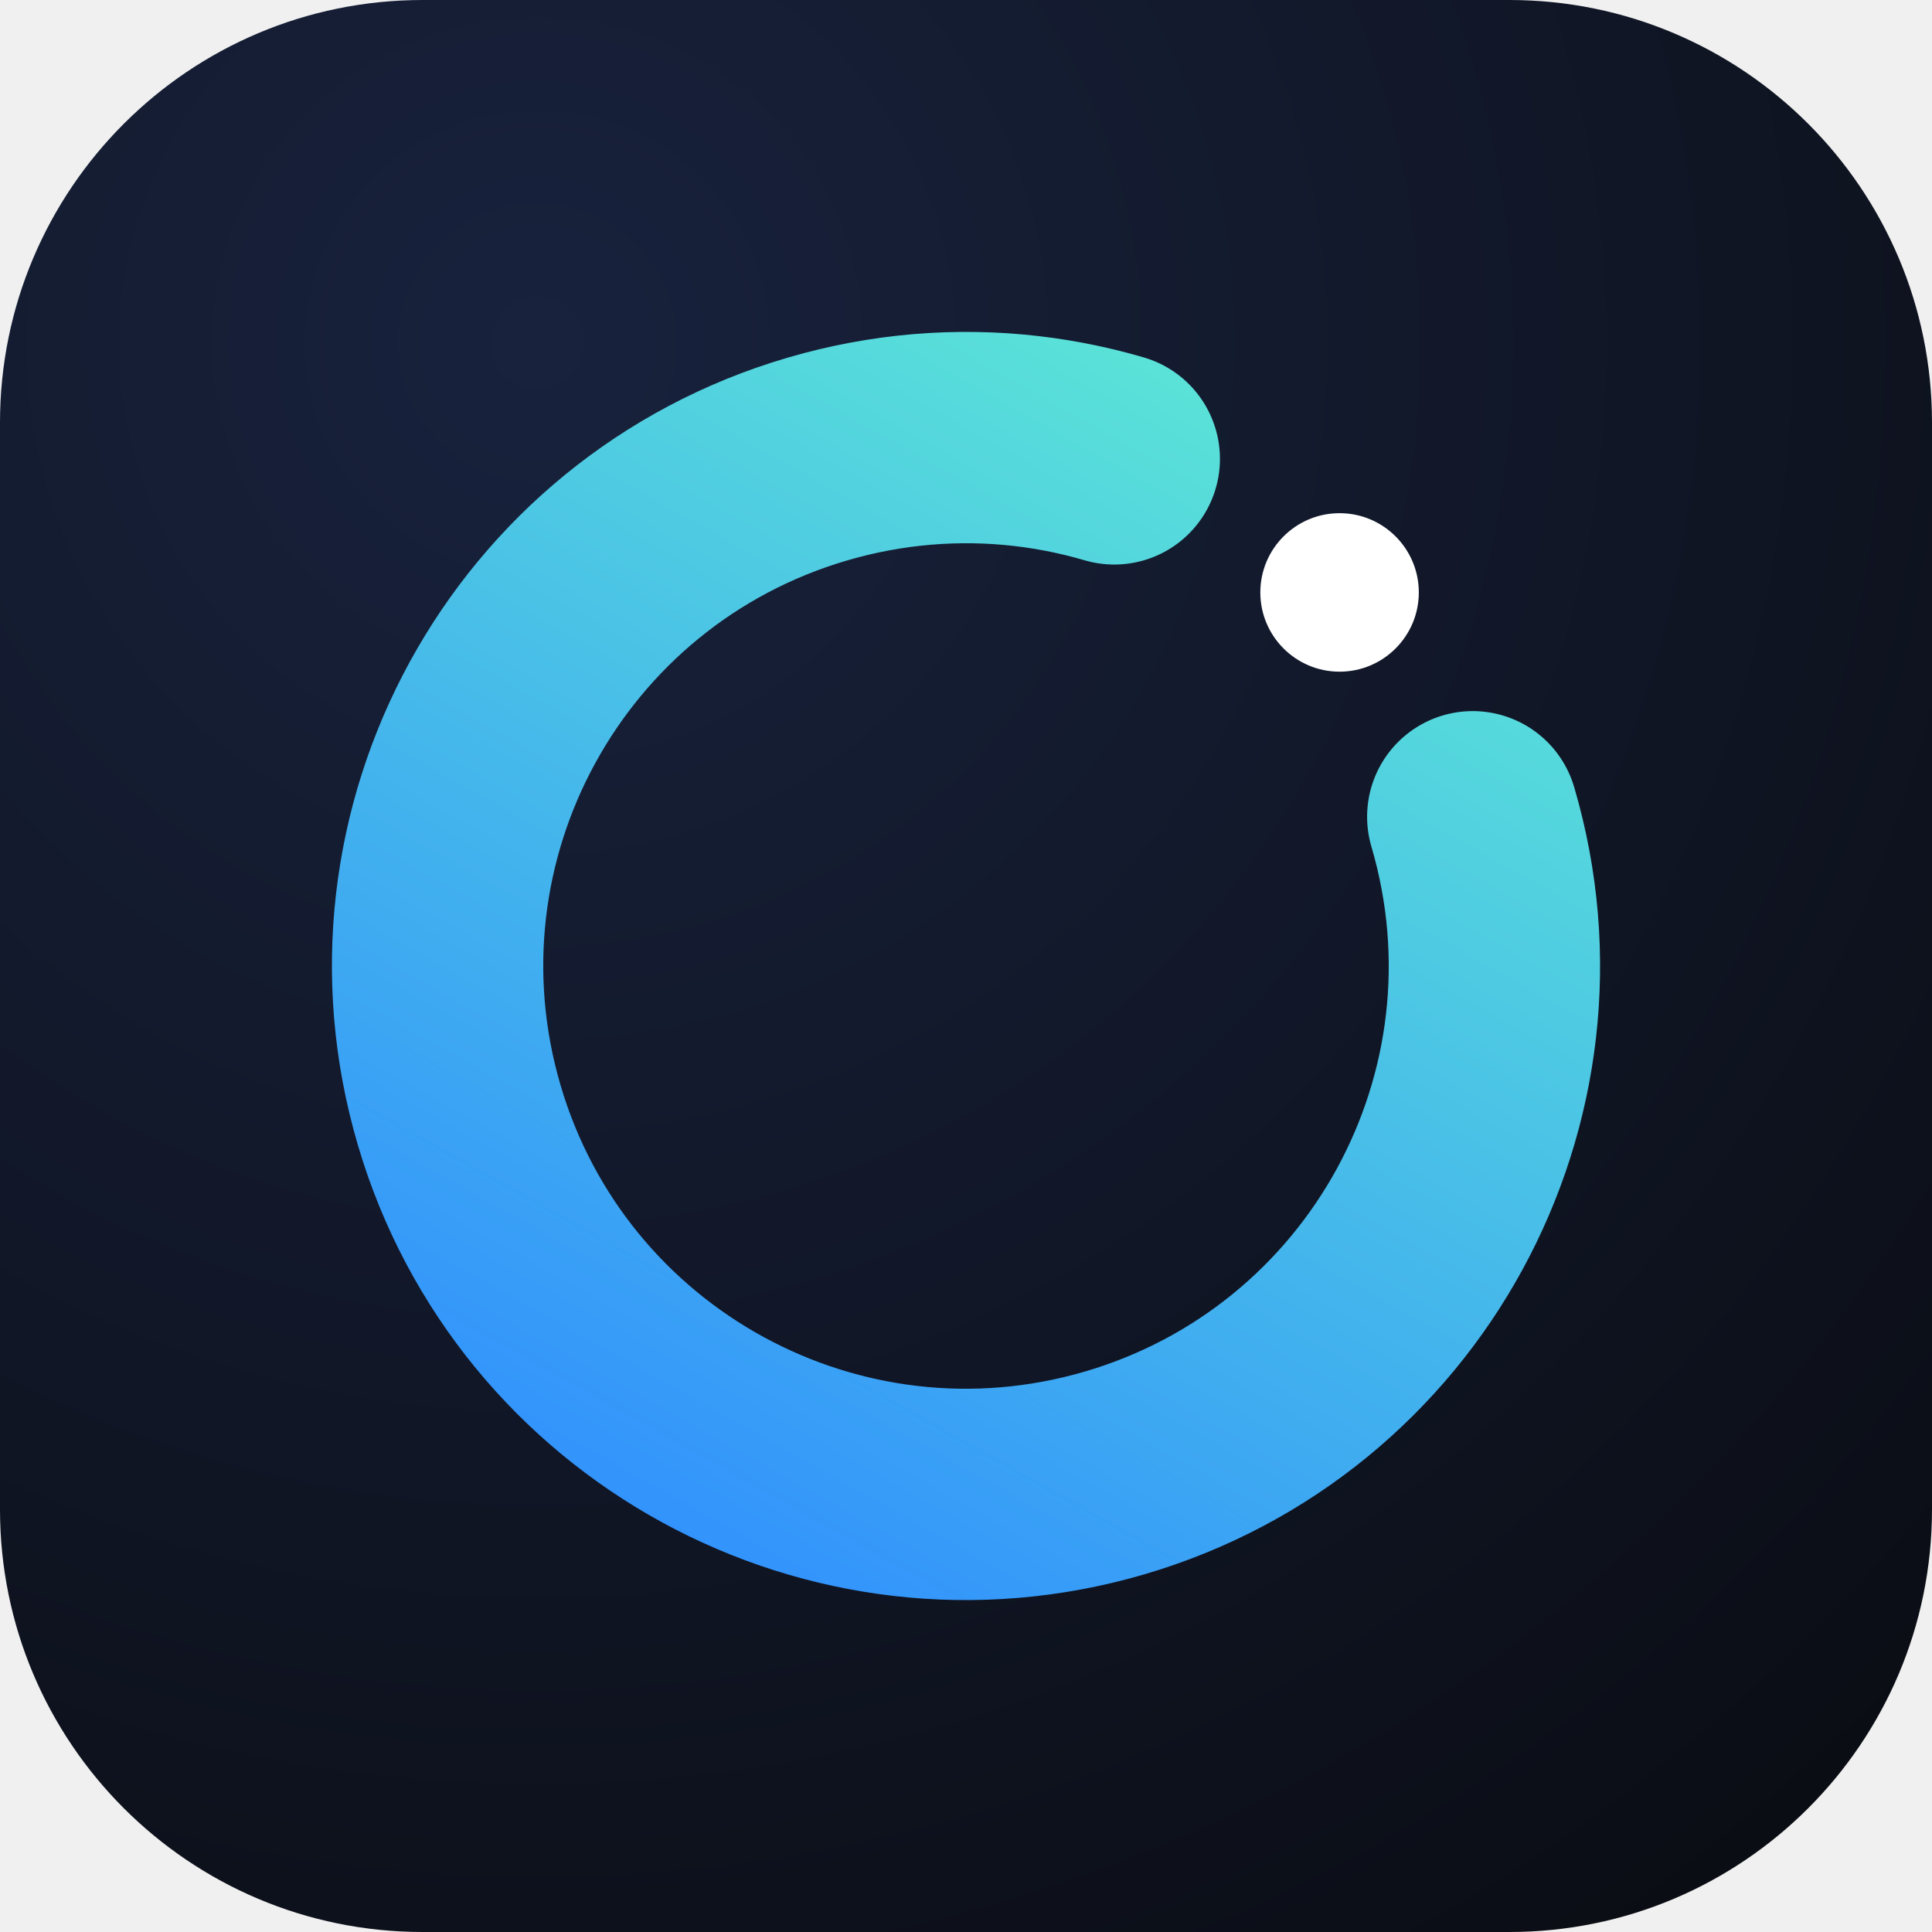
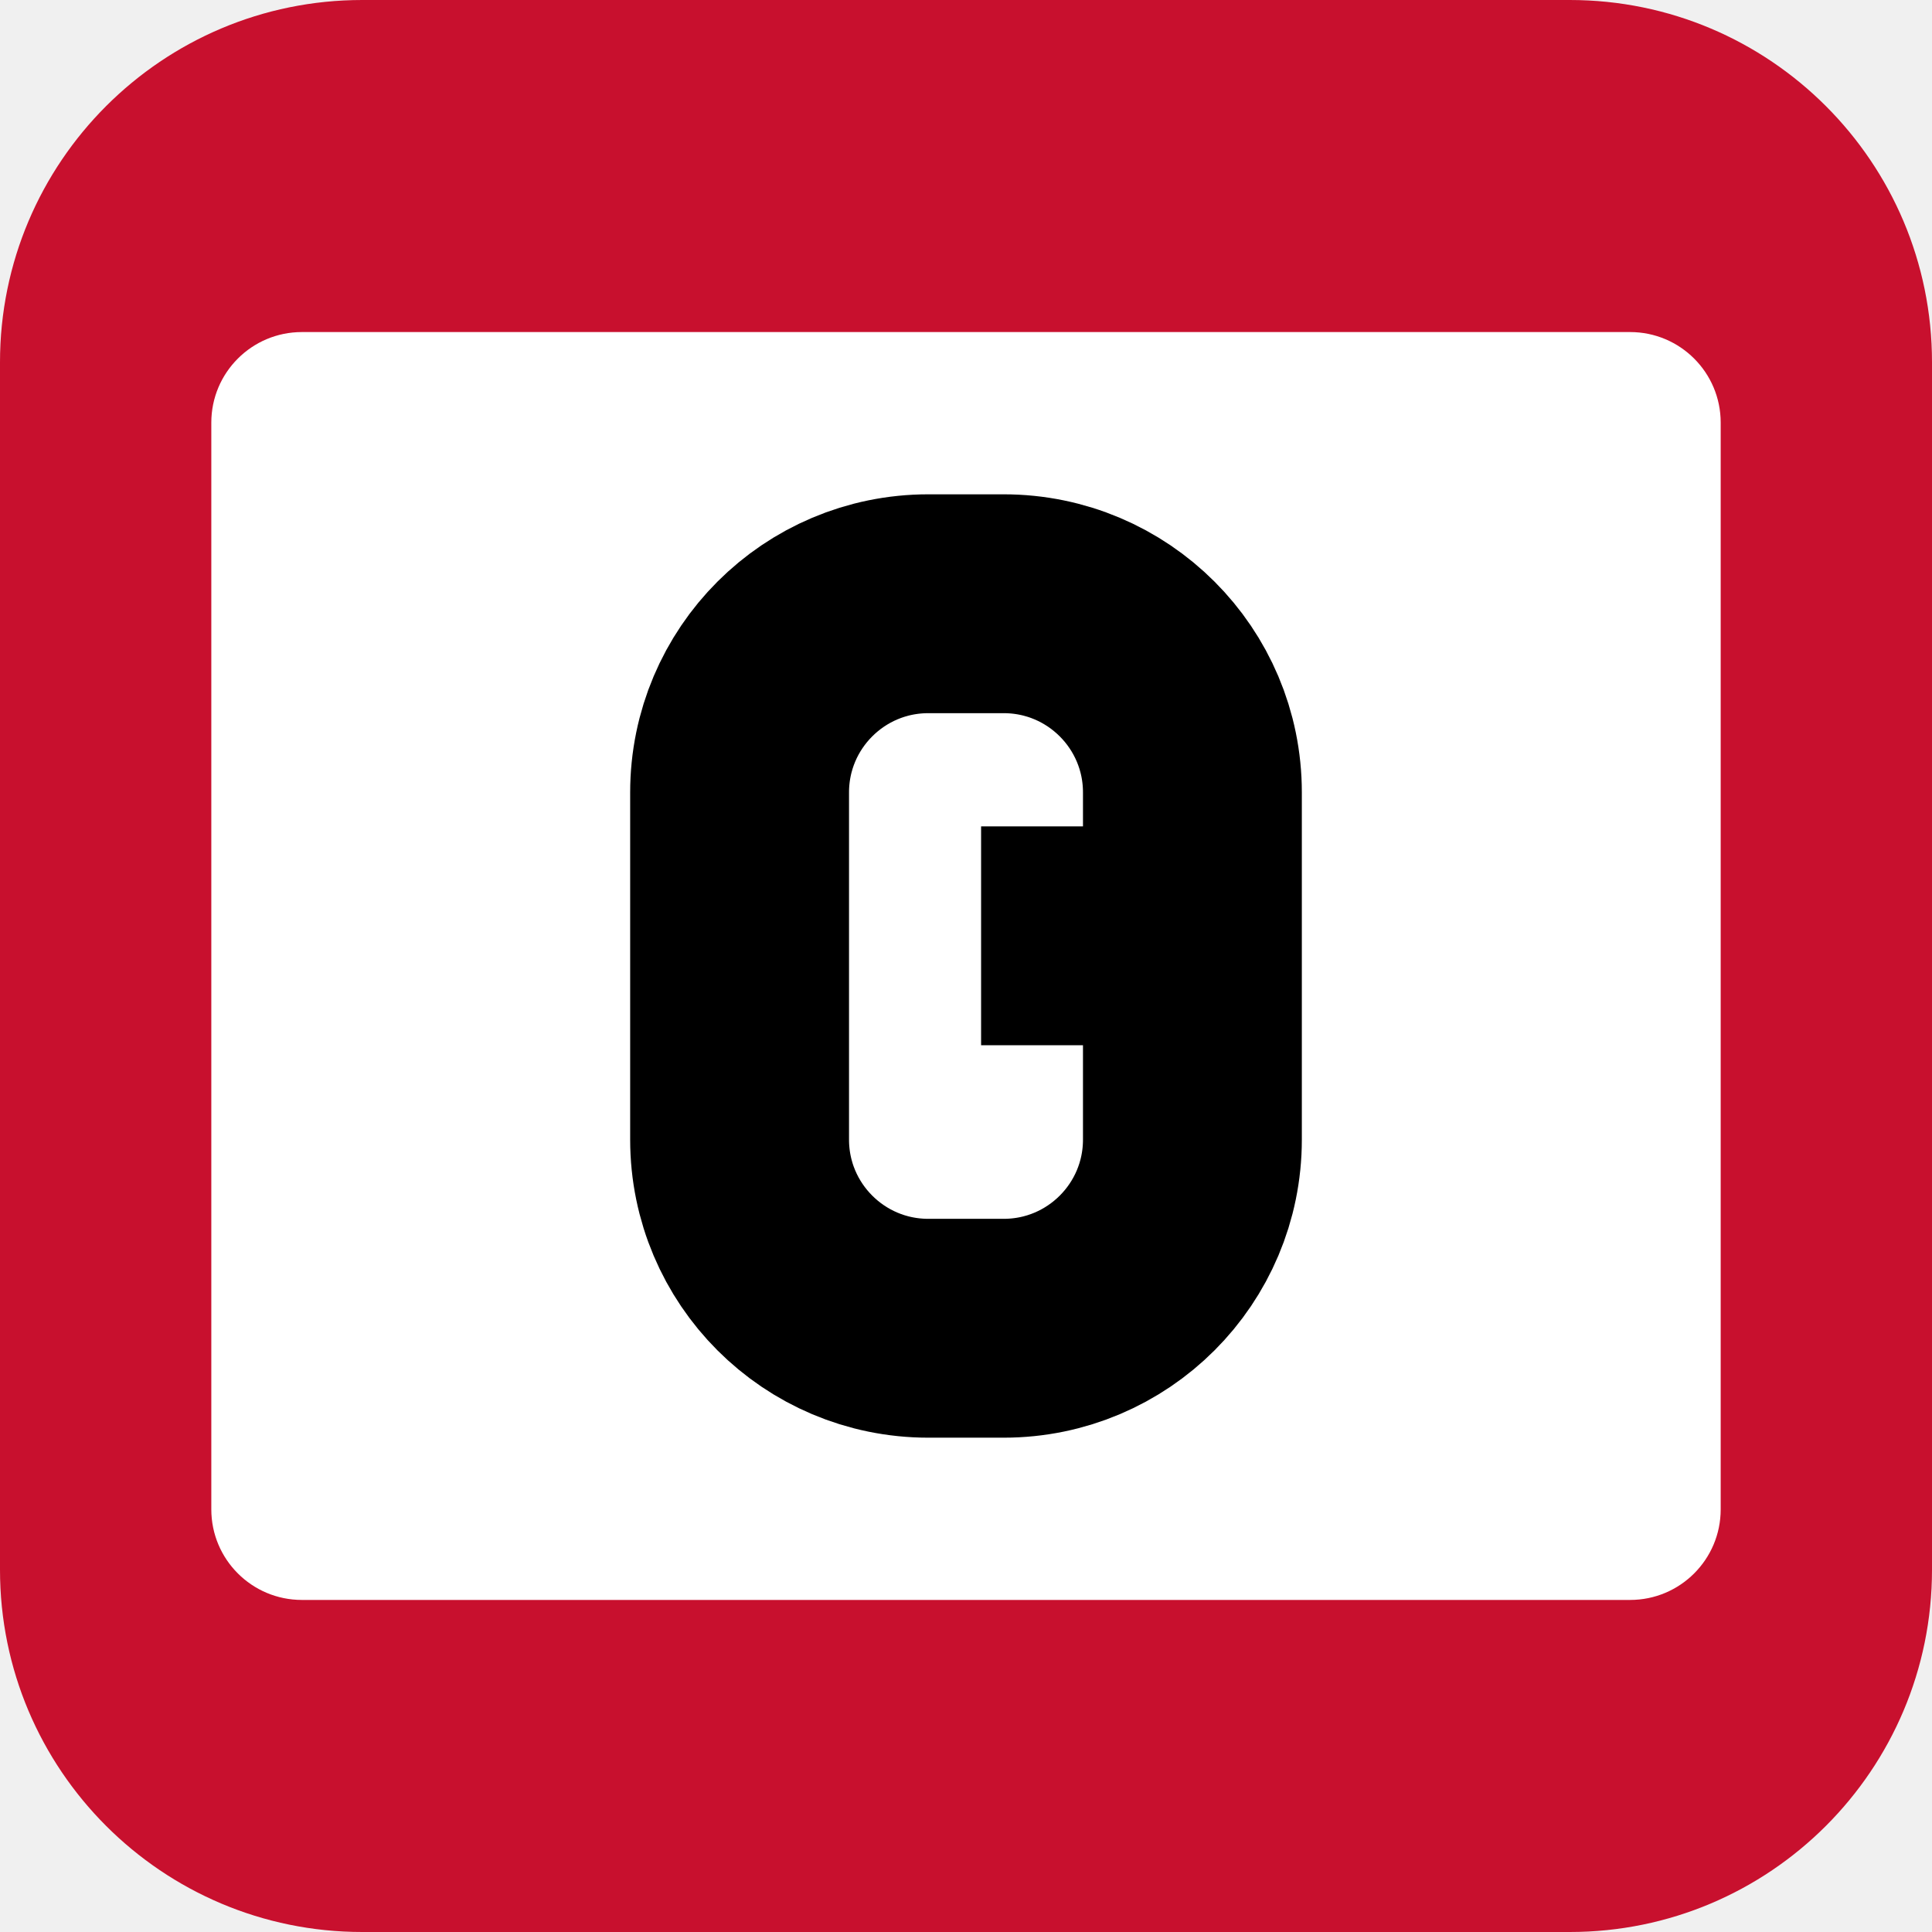
<svg xmlns="http://www.w3.org/2000/svg" viewBox="0 0 512 512">
-   <defs>
-     <linearGradient id="g" x1="0" y1="1" x2="1" y2="0">
-       <stop offset="0" stop-color="#2f8cff" />
-       <stop offset="1" stop-color="#5eead4" />
-     </linearGradient>
-     <radialGradient id="bg" cx="0.28" cy="0.18" r="1.05">
-       <stop offset="0" stop-color="#18223d" />
-       <stop offset="1" stop-color="#0a0c12" />
-     </radialGradient>
-   </defs>
-   <rect width="512" height="512" rx="112" fill="url(#bg)" />
-   <circle cx="256" cy="256" r="140" fill="none" stroke="url(#g)" stroke-width="56" stroke-linecap="round" stroke-dasharray="739.6 140" transform="rotate(-16.35 256 256)" />
-   <circle cx="355" cy="157" r="21" fill="#ffffff" />
+   <rect width="512" height="512" rx="96" fill="#c8102e" />
+   <rect x="56" y="88" width="400" height="336" rx="24" fill="#ffffff" />
+   <path d="M316 232 V210 a50 50 0 0 0 -50 -50 h-20 a50 50 0 0 0 -50 50 v92 a50 50 0 0 0 50 50 h20 a50 50 0 0 0 50 -50 v-54 h-56" fill="none" stroke="#000000" stroke-width="58" stroke-linejoin="miter" />
</svg>
